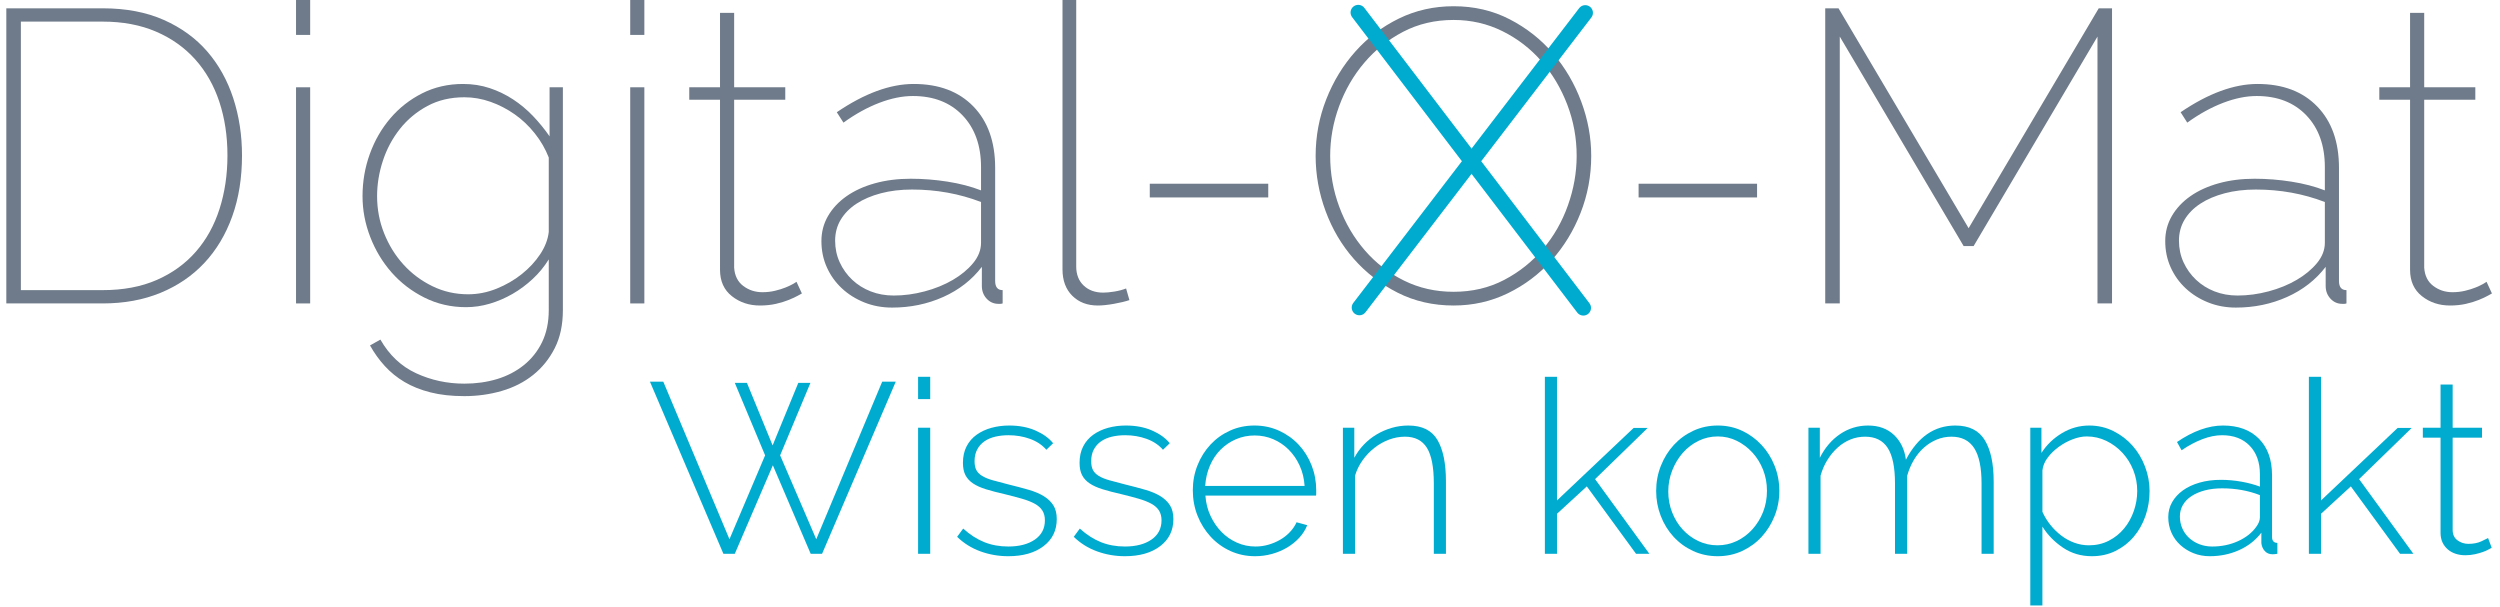
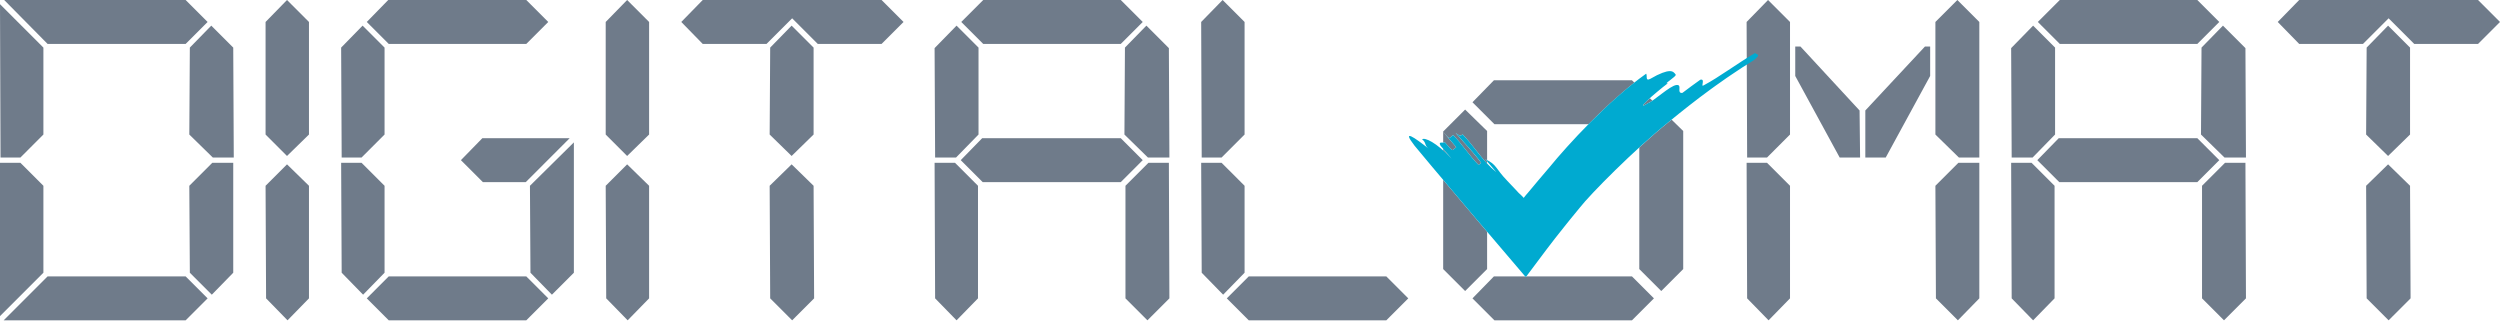
- <svg xmlns="http://www.w3.org/2000/svg" version="1.1" id="Ebene_1" x="0px" y="0px" width="288.698px" height="70.038px" viewBox="0 0 288.698 70.038" enable-background="new 0 0 288.698 70.038" xml:space="preserve">
-   <g>
-     <path fill="#00ABD0" d="M84.853,44.211h1.4l2.968,7.224l2.968-7.224h1.4l-3.5,8.372l4.172,9.688l7.616-18.2h1.567l-8.512,19.88   h-1.315l-4.368-10.22l-4.396,10.22h-1.315l-8.484-19.88h1.54l7.644,18.2l4.116-9.688L84.853,44.211z" />
-     <path fill="#00ABD0" d="M106.021,46.088v-2.576h1.4v2.576H106.021z M106.021,63.952v-14.56h1.4v14.56H106.021z" />
-     <path fill="#00ABD0" d="M116.437,64.231c-1.12,0-2.193-0.187-3.22-0.56c-1.026-0.374-1.923-0.934-2.688-1.68l0.699-0.952   c0.784,0.71,1.597,1.232,2.437,1.568c0.84,0.336,1.764,0.504,2.771,0.504c1.27,0,2.291-0.266,3.066-0.798   c0.774-0.532,1.162-1.274,1.162-2.226c0-0.448-0.099-0.826-0.294-1.134c-0.196-0.308-0.49-0.569-0.882-0.784   c-0.393-0.214-0.878-0.406-1.456-0.574c-0.579-0.168-1.251-0.345-2.017-0.532c-0.821-0.186-1.535-0.373-2.142-0.56   c-0.607-0.186-1.106-0.41-1.498-0.672c-0.393-0.261-0.687-0.578-0.882-0.952c-0.196-0.374-0.294-0.85-0.294-1.428   c0-0.728,0.14-1.362,0.42-1.904c0.279-0.542,0.667-0.989,1.162-1.344c0.494-0.354,1.063-0.62,1.708-0.798   c0.644-0.177,1.33-0.266,2.058-0.266c1.139,0,2.146,0.191,3.024,0.574c0.877,0.383,1.558,0.873,2.044,1.47l-0.784,0.756   c-0.485-0.56-1.116-0.98-1.891-1.26s-1.601-0.42-2.478-0.42c-0.542,0-1.05,0.056-1.526,0.168c-0.476,0.112-0.892,0.29-1.246,0.532   c-0.354,0.243-0.635,0.556-0.84,0.938c-0.205,0.383-0.308,0.836-0.308,1.358c0,0.429,0.07,0.774,0.21,1.036   c0.14,0.262,0.364,0.486,0.672,0.672s0.704,0.35,1.19,0.49c0.484,0.14,1.063,0.294,1.735,0.462   c0.915,0.224,1.727,0.439,2.437,0.644c0.709,0.206,1.302,0.458,1.777,0.756c0.477,0.299,0.841,0.654,1.093,1.064   s0.378,0.934,0.378,1.568c0,1.307-0.509,2.348-1.526,3.122S118.135,64.231,116.437,64.231z" />
-     <path fill="#00ABD0" d="M129.905,64.231c-1.12,0-2.193-0.187-3.22-0.56c-1.026-0.374-1.923-0.934-2.688-1.68l0.699-0.952   c0.784,0.71,1.597,1.232,2.437,1.568c0.84,0.336,1.764,0.504,2.771,0.504c1.27,0,2.291-0.266,3.066-0.798   c0.774-0.532,1.162-1.274,1.162-2.226c0-0.448-0.099-0.826-0.294-1.134c-0.196-0.308-0.49-0.569-0.882-0.784   c-0.393-0.214-0.878-0.406-1.456-0.574c-0.579-0.168-1.251-0.345-2.017-0.532c-0.821-0.186-1.535-0.373-2.142-0.56   c-0.607-0.186-1.106-0.41-1.498-0.672c-0.393-0.261-0.687-0.578-0.882-0.952c-0.196-0.374-0.294-0.85-0.294-1.428   c0-0.728,0.14-1.362,0.42-1.904c0.279-0.542,0.667-0.989,1.162-1.344c0.494-0.354,1.063-0.62,1.708-0.798   c0.644-0.177,1.33-0.266,2.058-0.266c1.139,0,2.146,0.191,3.024,0.574c0.877,0.383,1.558,0.873,2.044,1.47l-0.784,0.756   c-0.485-0.56-1.116-0.98-1.891-1.26s-1.601-0.42-2.478-0.42c-0.542,0-1.05,0.056-1.526,0.168c-0.476,0.112-0.892,0.29-1.246,0.532   c-0.354,0.243-0.635,0.556-0.84,0.938c-0.205,0.383-0.308,0.836-0.308,1.358c0,0.429,0.07,0.774,0.21,1.036   c0.14,0.262,0.364,0.486,0.672,0.672s0.704,0.35,1.19,0.49c0.484,0.14,1.063,0.294,1.735,0.462   c0.915,0.224,1.727,0.439,2.437,0.644c0.709,0.206,1.302,0.458,1.777,0.756c0.477,0.299,0.841,0.654,1.093,1.064   s0.378,0.934,0.378,1.568c0,1.307-0.509,2.348-1.526,3.122S131.603,64.231,129.905,64.231z" />
-     <path fill="#00ABD0" d="M144.941,64.231c-1.027,0-1.979-0.201-2.856-0.602c-0.877-0.401-1.638-0.952-2.281-1.652   c-0.645-0.7-1.148-1.507-1.513-2.422c-0.363-0.915-0.546-1.895-0.546-2.94c0-1.026,0.183-1.993,0.546-2.898   c0.364-0.905,0.863-1.699,1.498-2.38c0.635-0.682,1.387-1.218,2.254-1.61c0.868-0.392,1.807-0.588,2.814-0.588   c1.026,0,1.979,0.201,2.855,0.602c0.878,0.401,1.634,0.943,2.269,1.624c0.634,0.682,1.129,1.475,1.484,2.38   c0.354,0.906,0.531,1.862,0.531,2.87c0,0.094,0,0.21,0,0.35c0,0.14-0.01,0.229-0.027,0.266h-12.769   c0.057,0.84,0.252,1.62,0.588,2.338s0.761,1.339,1.274,1.862c0.513,0.523,1.105,0.934,1.778,1.232   c0.672,0.299,1.39,0.448,2.155,0.448c0.504,0,0.999-0.07,1.484-0.21c0.485-0.14,0.938-0.332,1.357-0.574   c0.421-0.242,0.794-0.536,1.12-0.882c0.327-0.345,0.584-0.723,0.771-1.134l1.231,0.336c-0.205,0.523-0.509,1.004-0.909,1.442   c-0.402,0.438-0.868,0.816-1.4,1.134c-0.532,0.318-1.115,0.565-1.75,0.742S145.613,64.231,144.941,64.231z M150.653,56.112   c-0.056-0.858-0.248-1.643-0.574-2.352s-0.746-1.32-1.26-1.834c-0.514-0.513-1.106-0.915-1.778-1.204   c-0.672-0.289-1.391-0.434-2.155-0.434c-0.766,0-1.484,0.145-2.156,0.434c-0.672,0.29-1.265,0.691-1.778,1.204   c-0.514,0.514-0.924,1.129-1.231,1.848c-0.309,0.719-0.49,1.498-0.547,2.338H150.653z" />
-     <path fill="#00ABD0" d="M166.977,63.952h-1.4v-8.12c0-1.885-0.266-3.257-0.798-4.116c-0.532-0.858-1.377-1.288-2.534-1.288   c-0.615,0-1.228,0.112-1.834,0.336s-1.171,0.542-1.693,0.952c-0.523,0.411-0.98,0.892-1.372,1.442   c-0.393,0.551-0.682,1.144-0.868,1.778v9.016h-1.4v-14.56h1.316v3.472c0.299-0.56,0.667-1.068,1.106-1.526   c0.438-0.458,0.933-0.85,1.483-1.176c0.551-0.326,1.134-0.578,1.75-0.756c0.616-0.177,1.251-0.266,1.904-0.266   c1.586,0,2.706,0.556,3.359,1.666c0.653,1.111,0.98,2.702,0.98,4.774V63.952z" />
-     <path fill="#00ABD0" d="M188.928,63.952l-5.684-7.784l-3.444,3.164v4.62h-1.4v-20.44h1.4v14.28l8.848-8.372h1.624l-6.075,5.908   l6.271,8.624H188.928z" />
-     <path fill="#00ABD0" d="M198.364,64.231c-1.027,0-1.974-0.201-2.842-0.602c-0.868-0.401-1.62-0.947-2.254-1.638   c-0.635-0.69-1.13-1.493-1.484-2.408c-0.354-0.914-0.532-1.876-0.532-2.884c0-1.026,0.183-1.997,0.546-2.912   c0.364-0.915,0.863-1.717,1.498-2.408s1.387-1.237,2.254-1.638c0.868-0.401,1.807-0.602,2.814-0.602s1.941,0.201,2.8,0.602   s1.61,0.948,2.254,1.638c0.645,0.69,1.148,1.493,1.512,2.408c0.364,0.915,0.547,1.886,0.547,2.912c0,1.008-0.183,1.97-0.547,2.884   c-0.363,0.915-0.863,1.718-1.497,2.408c-0.636,0.691-1.387,1.237-2.255,1.638C200.31,64.031,199.372,64.231,198.364,64.231z    M192.652,56.756c0,0.858,0.149,1.666,0.448,2.422c0.298,0.756,0.704,1.414,1.218,1.974c0.513,0.56,1.115,1.003,1.806,1.33   c0.69,0.327,1.428,0.49,2.212,0.49s1.521-0.163,2.212-0.49c0.69-0.326,1.298-0.779,1.82-1.358c0.522-0.578,0.934-1.246,1.232-2.002   c0.298-0.756,0.447-1.572,0.447-2.45c0-0.858-0.149-1.666-0.447-2.422c-0.299-0.756-0.71-1.418-1.232-1.988   s-1.125-1.022-1.806-1.358c-0.682-0.336-1.414-0.504-2.198-0.504s-1.521,0.168-2.212,0.504c-0.691,0.336-1.293,0.793-1.807,1.372   c-0.513,0.579-0.924,1.255-1.231,2.03C192.806,55.081,192.652,55.897,192.652,56.756z" />
-     <path fill="#00ABD0" d="M230.228,63.952h-1.4v-8.12c0-1.848-0.284-3.21-0.854-4.088c-0.57-0.877-1.442-1.316-2.618-1.316   c-0.598,0-1.167,0.112-1.708,0.336c-0.542,0.224-1.036,0.537-1.484,0.938c-0.447,0.402-0.835,0.877-1.162,1.428   c-0.326,0.551-0.583,1.162-0.77,1.834v8.988h-1.4v-8.12c0-1.866-0.279-3.234-0.84-4.102c-0.56-0.868-1.428-1.302-2.604-1.302   c-0.598,0-1.162,0.107-1.694,0.322c-0.532,0.215-1.022,0.523-1.47,0.924c-0.448,0.401-0.845,0.877-1.19,1.428   c-0.346,0.551-0.611,1.162-0.798,1.834v9.016h-1.4v-14.56h1.316v3.472c0.598-1.176,1.381-2.09,2.352-2.744   c0.971-0.653,2.045-0.98,3.221-0.98c1.231,0,2.23,0.364,2.996,1.092c0.765,0.728,1.222,1.68,1.372,2.856   c1.381-2.632,3.285-3.948,5.712-3.948c1.586,0,2.72,0.565,3.401,1.694c0.682,1.13,1.022,2.712,1.022,4.746V63.952z" />
-     <path fill="#00ABD0" d="M241.568,64.231c-1.251,0-2.366-0.331-3.346-0.994c-0.98-0.663-1.769-1.47-2.366-2.422v9.1h-1.4V49.392   h1.288v2.912c0.598-0.933,1.387-1.694,2.366-2.282c0.98-0.588,2.03-0.882,3.15-0.882c1.008,0,1.94,0.215,2.8,0.644   c0.858,0.43,1.596,0.994,2.212,1.694c0.616,0.7,1.097,1.508,1.442,2.422c0.345,0.915,0.518,1.848,0.518,2.8   c0,1.008-0.159,1.97-0.476,2.884c-0.318,0.915-0.771,1.718-1.358,2.408c-0.588,0.691-1.293,1.237-2.114,1.638   C243.462,64.031,242.557,64.231,241.568,64.231z M241.232,62.972c0.84,0,1.605-0.177,2.296-0.532   c0.69-0.354,1.278-0.826,1.764-1.414c0.485-0.588,0.858-1.26,1.12-2.016c0.262-0.756,0.393-1.526,0.393-2.31   c0-0.84-0.149-1.638-0.448-2.394s-0.714-1.423-1.246-2.002s-1.152-1.041-1.862-1.386c-0.709-0.345-1.465-0.518-2.268-0.518   c-0.504,0-1.041,0.107-1.61,0.322c-0.569,0.215-1.105,0.504-1.609,0.868c-0.504,0.364-0.934,0.779-1.288,1.246   c-0.355,0.467-0.561,0.962-0.616,1.484v4.788c0.242,0.542,0.551,1.046,0.924,1.512c0.373,0.467,0.793,0.877,1.26,1.232   c0.467,0.355,0.971,0.63,1.513,0.826C240.093,62.874,240.653,62.972,241.232,62.972z" />
-     <path fill="#00ABD0" d="M255.175,64.231c-0.672,0-1.297-0.117-1.876-0.35c-0.578-0.233-1.087-0.551-1.525-0.952   c-0.439-0.401-0.78-0.877-1.022-1.428c-0.242-0.55-0.363-1.143-0.363-1.778c0-0.634,0.148-1.213,0.447-1.736   s0.714-0.975,1.246-1.358s1.171-0.682,1.918-0.896c0.746-0.215,1.568-0.322,2.464-0.322c0.784,0,1.572,0.07,2.366,0.21   c0.793,0.14,1.507,0.332,2.143,0.574v-1.428c0-1.381-0.393-2.478-1.177-3.29s-1.848-1.218-3.191-1.218   c-0.71,0-1.461,0.149-2.254,0.448c-0.794,0.299-1.602,0.728-2.423,1.288l-0.531-0.952c1.866-1.269,3.64-1.904,5.319-1.904   c1.755,0,3.137,0.509,4.145,1.526c1.008,1.018,1.512,2.422,1.512,4.214v7.112c0,0.467,0.205,0.7,0.616,0.7v1.26   c-0.094,0.019-0.191,0.032-0.294,0.042c-0.103,0.009-0.191,0.014-0.267,0.014c-0.373,0-0.672-0.126-0.896-0.378   c-0.224-0.252-0.354-0.555-0.392-0.91v-1.204c-0.673,0.877-1.531,1.55-2.576,2.016C257.518,63.998,256.389,64.231,255.175,64.231z    M255.456,63.112c1.083,0,2.076-0.206,2.982-0.616c0.905-0.41,1.601-0.952,2.086-1.624c0.298-0.392,0.448-0.765,0.448-1.12v-2.576   c-0.673-0.261-1.372-0.458-2.101-0.588c-0.728-0.13-1.483-0.196-2.268-0.196c-0.729,0-1.391,0.08-1.988,0.238   s-1.11,0.378-1.54,0.658c-0.43,0.28-0.761,0.621-0.994,1.022c-0.233,0.402-0.35,0.845-0.35,1.33c0,0.486,0.093,0.943,0.279,1.372   c0.187,0.43,0.448,0.798,0.784,1.106s0.732,0.551,1.19,0.728C254.443,63.023,254.933,63.112,255.456,63.112z" />
-     <path fill="#00ABD0" d="M277.156,63.952l-5.684-7.784l-3.444,3.164v4.62h-1.4v-20.44h1.4v14.28l8.848-8.372h1.624l-6.075,5.908   l6.271,8.624H277.156z" />
-     <path fill="#00ABD0" d="M287.739,63.251c-0.074,0.038-0.2,0.108-0.378,0.21c-0.178,0.103-0.401,0.201-0.672,0.294   s-0.574,0.177-0.91,0.252c-0.336,0.074-0.7,0.112-1.092,0.112s-0.761-0.056-1.105-0.168c-0.346-0.112-0.649-0.28-0.91-0.504   c-0.262-0.224-0.467-0.495-0.616-0.812s-0.224-0.69-0.224-1.12V50.54h-2.045v-1.148h2.045v-4.984h1.399v4.984h3.388v1.148h-3.388   v10.64c0,0.542,0.187,0.948,0.561,1.218c0.373,0.271,0.793,0.406,1.26,0.406c0.578,0,1.078-0.098,1.498-0.294   c0.42-0.196,0.676-0.322,0.77-0.378L287.739,63.251z" />
-   </g>
-   <g>
-     <path fill="#6F7B8A" d="M0.73,35.04V0.96h11.136c2.688,0,5.04,0.449,7.056,1.344c2.017,0.896,3.688,2.112,5.017,3.648   c1.327,1.536,2.327,3.336,3,5.4c0.672,2.064,1.008,4.265,1.008,6.6c0,2.592-0.377,4.937-1.128,7.032   c-0.753,2.096-1.824,3.888-3.216,5.376c-1.393,1.488-3.081,2.64-5.064,3.456c-1.984,0.816-4.208,1.224-6.672,1.224H0.73z    M26.266,17.952c0-2.24-0.312-4.304-0.936-6.192s-1.553-3.52-2.784-4.896c-1.232-1.375-2.744-2.448-4.536-3.216   s-3.84-1.152-6.144-1.152H2.41v31.008h9.456c2.367,0,4.447-0.392,6.24-1.176c1.791-0.784,3.295-1.872,4.512-3.264   c1.216-1.392,2.128-3.04,2.736-4.944C25.962,22.216,26.266,20.16,26.266,17.952z" />
-     <path fill="#6F7B8A" d="M34.186,4.032V0h1.632v4.032H34.186z M34.186,35.04V10.08h1.632v24.96H34.186z" />
-     <path fill="#6F7B8A" d="M53.818,35.472c-1.729,0-3.329-0.368-4.801-1.104s-2.735-1.704-3.792-2.904   c-1.056-1.2-1.88-2.568-2.472-4.104c-0.593-1.536-0.888-3.104-0.888-4.704c0-1.696,0.279-3.32,0.84-4.872   c0.56-1.552,1.352-2.928,2.376-4.128c1.023-1.2,2.248-2.16,3.672-2.88c1.424-0.72,3-1.08,4.728-1.08   c1.088,0,2.112,0.161,3.072,0.48s1.855,0.752,2.688,1.296c0.831,0.544,1.6,1.184,2.304,1.92c0.703,0.736,1.344,1.52,1.92,2.352   V10.08h1.536v25.728c0,1.696-0.312,3.16-0.937,4.392c-0.623,1.231-1.456,2.263-2.495,3.096c-1.041,0.832-2.249,1.448-3.624,1.848   c-1.377,0.4-2.816,0.6-4.32,0.6c-1.473,0-2.776-0.144-3.912-0.432s-2.136-0.688-3-1.2c-0.864-0.512-1.624-1.128-2.28-1.848   c-0.656-0.72-1.224-1.512-1.704-2.376l1.2-0.672c1.024,1.792,2.4,3.088,4.128,3.888c1.729,0.799,3.584,1.2,5.568,1.2   c1.344,0,2.6-0.176,3.768-0.528c1.168-0.353,2.2-0.888,3.097-1.608c0.896-0.72,1.6-1.608,2.111-2.664   c0.512-1.056,0.769-2.288,0.769-3.696v-5.856c-0.513,0.833-1.128,1.584-1.849,2.256c-0.72,0.672-1.496,1.248-2.327,1.728   c-0.833,0.48-1.704,0.856-2.616,1.128S54.746,35.472,53.818,35.472z M54.058,33.984c1.12,0,2.216-0.216,3.288-0.648   s2.04-0.991,2.904-1.68c0.864-0.688,1.575-1.456,2.136-2.304c0.56-0.848,0.888-1.704,0.984-2.568v-8.592   c-0.384-0.991-0.921-1.92-1.608-2.784c-0.688-0.864-1.464-1.6-2.328-2.208c-0.863-0.607-1.792-1.088-2.783-1.44   c-0.993-0.352-2.001-0.528-3.024-0.528c-1.601,0-3.024,0.336-4.272,1.008c-1.248,0.672-2.304,1.552-3.168,2.64   c-0.863,1.088-1.52,2.312-1.968,3.672c-0.448,1.36-0.672,2.729-0.672,4.104c0,1.504,0.271,2.936,0.816,4.296   c0.543,1.36,1.287,2.561,2.231,3.6c0.943,1.04,2.056,1.872,3.336,2.496C51.209,33.672,52.586,33.984,54.058,33.984z" />
-     <path fill="#6F7B8A" d="M72.777,4.032V0h1.632v4.032H72.777z M72.777,35.04V10.08h1.632v24.96H72.777z" />
-     <path fill="#6F7B8A" d="M92.602,33.888c-0.064,0.032-0.224,0.12-0.479,0.264c-0.257,0.144-0.601,0.305-1.032,0.48   c-0.433,0.176-0.929,0.329-1.488,0.456c-0.561,0.127-1.176,0.192-1.848,0.192c-1.248,0-2.328-0.36-3.24-1.08   c-0.912-0.72-1.368-1.736-1.368-3.048V11.52h-3.552v-1.44h3.552V1.488h1.632v8.592h5.904v1.44h-5.904v19.392   c0.064,0.928,0.416,1.632,1.057,2.112c0.64,0.48,1.375,0.72,2.208,0.72c0.511,0,0.999-0.056,1.464-0.168   c0.463-0.112,0.871-0.24,1.224-0.384c0.352-0.144,0.64-0.28,0.864-0.408c0.224-0.127,0.352-0.208,0.384-0.24L92.602,33.888z" />
-     <path fill="#6F7B8A" d="M103.017,35.52c-1.151,0-2.224-0.2-3.216-0.6c-0.992-0.399-1.856-0.943-2.592-1.632   c-0.736-0.688-1.312-1.496-1.728-2.424c-0.417-0.928-0.624-1.936-0.624-3.024c0-1.056,0.256-2.023,0.768-2.904   c0.512-0.88,1.224-1.64,2.136-2.28s2-1.136,3.265-1.488c1.264-0.352,2.647-0.528,4.151-0.528c1.408,0,2.824,0.112,4.248,0.336   c1.424,0.224,2.712,0.56,3.864,1.008v-2.688c0-2.496-0.713-4.488-2.136-5.976c-1.425-1.488-3.336-2.232-5.736-2.232   c-1.217,0-2.513,0.264-3.888,0.792c-1.377,0.528-2.753,1.289-4.128,2.28l-0.769-1.2c3.2-2.176,6.16-3.264,8.88-3.264   c2.912,0,5.208,0.864,6.889,2.592c1.68,1.728,2.52,4.097,2.52,7.104v13.056c0,0.704,0.288,1.056,0.864,1.056v1.536   c-0.096,0.032-0.185,0.048-0.264,0.048c-0.081,0-0.152,0-0.217,0c-0.544,0-1-0.199-1.367-0.6c-0.369-0.4-0.553-0.888-0.553-1.464   v-2.208c-1.151,1.504-2.64,2.664-4.464,3.48S105.129,35.52,103.017,35.52z M103.209,34.128c1.184,0,2.376-0.16,3.576-0.48   c1.2-0.319,2.28-0.76,3.24-1.32c0.96-0.56,1.743-1.208,2.352-1.944c0.607-0.736,0.912-1.52,0.912-2.352v-4.704   c-2.496-0.96-5.152-1.44-7.968-1.44c-1.312,0-2.513,0.144-3.601,0.432c-1.088,0.288-2.023,0.688-2.808,1.2   c-0.784,0.512-1.392,1.128-1.824,1.848c-0.432,0.72-0.647,1.528-0.647,2.424c0,0.896,0.175,1.728,0.527,2.496   s0.832,1.44,1.44,2.016c0.607,0.576,1.32,1.024,2.136,1.344C101.361,33.968,102.249,34.128,103.209,34.128z" />
-     <path fill="#6F7B8A" d="M122.697,0h1.584v30.768c0,0.929,0.288,1.664,0.864,2.208c0.576,0.544,1.327,0.816,2.256,0.816   c0.352,0,0.775-0.04,1.272-0.12c0.495-0.079,0.951-0.199,1.367-0.36l0.385,1.344c-0.48,0.16-1.08,0.304-1.801,0.432   c-0.72,0.127-1.336,0.192-1.848,0.192c-1.217,0-2.2-0.376-2.952-1.128c-0.752-0.751-1.128-1.768-1.128-3.048V0z" />
-     <path fill="#6F7B8A" d="M132.776,22.8v-1.584h13.681V22.8H132.776z" />
-     <path fill="#6F7B8A" d="M167.864,35.28c-2.368,0-4.528-0.496-6.479-1.488c-1.952-0.991-3.632-2.288-5.04-3.888   c-1.408-1.6-2.496-3.439-3.264-5.52c-0.769-2.08-1.152-4.208-1.152-6.384c0-2.271,0.408-4.447,1.224-6.528   c0.816-2.08,1.937-3.919,3.36-5.52c1.424-1.6,3.104-2.872,5.04-3.816c1.936-0.944,4.039-1.416,6.312-1.416   c2.368,0,4.528,0.504,6.48,1.512c1.951,1.008,3.624,2.328,5.016,3.96c1.393,1.632,2.473,3.48,3.24,5.544   c0.769,2.064,1.152,4.152,1.152,6.264c0,2.304-0.408,4.496-1.225,6.576c-0.815,2.081-1.937,3.912-3.359,5.496   c-1.425,1.584-3.104,2.848-5.04,3.792C172.192,34.808,170.104,35.28,167.864,35.28z M153.608,18c0,2.048,0.353,4.016,1.057,5.904   c0.703,1.889,1.688,3.561,2.952,5.016c1.264,1.457,2.767,2.616,4.512,3.48c1.743,0.864,3.655,1.296,5.735,1.296   c2.144,0,4.088-0.456,5.832-1.368s3.24-2.104,4.488-3.576c1.248-1.471,2.208-3.151,2.88-5.04c0.672-1.888,1.008-3.792,1.008-5.712   c0-2.047-0.359-4.016-1.079-5.904c-0.721-1.888-1.713-3.56-2.977-5.016c-1.265-1.456-2.769-2.616-4.512-3.48   c-1.745-0.864-3.624-1.296-5.641-1.296c-2.144,0-4.088,0.456-5.832,1.368c-1.744,0.912-3.239,2.104-4.487,3.576   c-1.248,1.472-2.217,3.144-2.904,5.016C153.952,14.136,153.608,16.048,153.608,18z" />
-     <path fill="#6F7B8A" d="M189.224,22.8v-1.584h13.681V22.8H189.224z" />
-     <path fill="#6F7B8A" d="M242.216,35.04V4.224l-14.304,24.192h-1.152L212.456,4.224V35.04h-1.68V0.96h1.535l15.024,25.392   L242.36,0.96h1.535v34.08H242.216z" />
-     <path fill="#6F7B8A" d="M258.2,35.52c-1.151,0-2.224-0.2-3.216-0.6c-0.992-0.399-1.856-0.943-2.592-1.632   c-0.736-0.688-1.312-1.496-1.728-2.424c-0.417-0.928-0.624-1.936-0.624-3.024c0-1.056,0.256-2.023,0.768-2.904   c0.512-0.88,1.224-1.64,2.136-2.28s2-1.136,3.265-1.488c1.264-0.352,2.647-0.528,4.151-0.528c1.408,0,2.824,0.112,4.248,0.336   c1.424,0.224,2.712,0.56,3.864,1.008v-2.688c0-2.496-0.713-4.488-2.136-5.976c-1.425-1.488-3.336-2.232-5.736-2.232   c-1.217,0-2.513,0.264-3.888,0.792c-1.377,0.528-2.753,1.289-4.128,2.28l-0.769-1.2c3.2-2.176,6.16-3.264,8.88-3.264   c2.912,0,5.208,0.864,6.889,2.592c1.68,1.728,2.52,4.097,2.52,7.104v13.056c0,0.704,0.288,1.056,0.864,1.056v1.536   c-0.096,0.032-0.185,0.048-0.264,0.048c-0.081,0-0.152,0-0.217,0c-0.544,0-1-0.199-1.367-0.6c-0.369-0.4-0.553-0.888-0.553-1.464   v-2.208c-1.151,1.504-2.64,2.664-4.464,3.48S260.312,35.52,258.2,35.52z M258.393,34.128c1.184,0,2.376-0.16,3.576-0.48   c1.2-0.319,2.28-0.76,3.24-1.32c0.96-0.56,1.743-1.208,2.352-1.944c0.607-0.736,0.912-1.52,0.912-2.352v-4.704   c-2.496-0.96-5.152-1.44-7.968-1.44c-1.312,0-2.513,0.144-3.601,0.432c-1.088,0.288-2.023,0.688-2.808,1.2   c-0.784,0.512-1.392,1.128-1.824,1.848c-0.432,0.72-0.647,1.528-0.647,2.424c0,0.896,0.175,1.728,0.527,2.496   s0.832,1.44,1.44,2.016c0.607,0.576,1.32,1.024,2.136,1.344C256.545,33.968,257.433,34.128,258.393,34.128z" />
-     <path fill="#6F7B8A" d="M287.768,33.888c-0.064,0.032-0.224,0.12-0.479,0.264c-0.257,0.144-0.601,0.305-1.032,0.48   c-0.433,0.176-0.929,0.329-1.488,0.456c-0.561,0.127-1.176,0.192-1.848,0.192c-1.248,0-2.328-0.36-3.24-1.08   c-0.912-0.72-1.368-1.736-1.368-3.048V11.52h-3.552v-1.44h3.552V1.488h1.632v8.592h5.904v1.44h-5.904v19.392   c0.064,0.928,0.416,1.632,1.057,2.112c0.64,0.48,1.375,0.72,2.208,0.72c0.511,0,0.999-0.056,1.464-0.168   c0.463-0.112,0.871-0.24,1.224-0.384c0.352-0.144,0.64-0.28,0.864-0.408c0.224-0.127,0.352-0.208,0.384-0.24L287.768,33.888z" />
-   </g>
-   <g>
-     <line fill="none" stroke="#00ABD0" stroke-width="1.772" stroke-linecap="round" stroke-miterlimit="10" x1="183.065" y1="1.481" x2="156.981" y2="35.521" />
-     <line fill="none" stroke="#00ABD0" stroke-width="1.772" stroke-linecap="round" stroke-miterlimit="10" x1="156.848" y1="1.446" x2="182.843" y2="35.556" />
+ <svg xmlns="http://www.w3.org/2000/svg" version="1.1" id="svg10" xml:space="preserve" width="407.933" height="52.267" viewBox="0 0 407.933 52.267">
+   <defs id="defs14">
+     <clipPath clipPathUnits="userSpaceOnUse" id="clipPath26">
+       <path d="M 0,800 H 800 V 0 H 0 Z" id="path24" />
+     </clipPath>
+   </defs>
+   <g id="g18" transform="matrix(1.333333,0,0,-1.333333,-58.57235,500.7379)">
+     <g id="g20">
+       <g id="g22" clip-path="url(#clipPath26)">
+         <path style="font-style:normal;font-variant:normal;font-weight:normal;font-stretch:normal;font-size:85.333px;line-height:1.25;font-family:'Liquid Crystal';-inkscape-font-specification:'Liquid Crystal';letter-spacing:0px;word-spacing:0px;fill:#6f7b8a;fill-opacity:1;stroke:none" d="M 0.684 0 L 7.766 7.168 L 30.293 7.168 L 33.877 3.584 L 30.293 0 L 0.684 0 z M 46.832 0 L 43.334 3.584 L 43.334 21.951 L 46.832 25.451 L 50.416 21.951 L 50.416 3.584 L 46.832 0 z M 63.346 0 L 59.848 3.584 L 63.432 7.168 L 85.875 7.168 L 89.459 3.584 L 85.875 0 L 63.346 0 z M 102.332 0 L 98.834 3.584 L 98.834 21.951 L 102.332 25.451 L 105.916 21.951 L 105.916 3.584 L 102.332 0 z M 114.666 0 L 111.166 3.584 L 114.666 7.168 L 125.076 7.168 L 129.258 2.986 L 133.439 7.168 L 143.85 7.168 L 147.434 3.584 L 143.85 0 L 114.666 0 z M 160.436 0 L 156.852 3.584 L 160.436 7.168 L 182.879 7.168 L 186.463 3.584 L 182.879 0 L 160.436 0 z M 199.498 0 L 196 3.584 L 196.086 25.707 L 199.328 25.707 L 203.082 21.951 L 203.082 3.584 L 199.498 0 z M 288.498 0 L 285 3.584 L 285.086 25.707 L 288.328 25.707 L 292.082 21.951 L 292.082 3.584 L 288.498 0 z M 319.389 0 L 315.805 3.584 L 315.805 21.951 L 319.645 25.707 L 322.973 25.707 L 322.973 3.584 L 319.389 0 z M 336.104 0 L 332.52 3.584 L 336.104 7.168 L 358.545 7.168 L 362.129 3.584 L 358.545 0 L 336.104 0 z M 375.166 0 L 371.666 3.584 L 375.166 7.168 L 385.576 7.168 L 389.758 2.986 L 393.939 7.168 L 404.35 7.168 L 407.934 3.584 L 404.35 0 L 375.166 0 z M 0 0.684 L 0.086 25.707 L 3.328 25.707 L 7.082 21.951 L 7.082 7.766 L 0 0.684 z M 34.475 4.182 L 30.977 7.766 L 30.891 21.951 L 34.73 25.707 L 38.145 25.707 L 38.059 7.766 L 34.475 4.182 z M 59.166 4.182 L 55.666 7.766 L 55.752 25.707 L 58.994 25.707 L 62.75 21.951 L 62.75 7.766 L 59.166 4.182 z M 129.172 4.182 L 125.674 7.766 L 125.588 21.951 L 129.172 25.451 L 132.756 21.951 L 132.756 7.766 L 129.172 4.182 z M 156.084 4.182 L 152.5 7.852 L 152.586 25.707 L 155.998 25.707 L 159.668 21.951 L 159.668 7.766 L 156.084 4.182 z M 187.061 4.182 L 183.561 7.766 L 183.477 21.951 L 187.316 25.707 L 190.814 25.707 L 190.729 7.852 L 187.061 4.182 z M 331.75 4.182 L 328.166 7.852 L 328.252 25.707 L 331.666 25.707 L 335.334 21.951 L 335.334 7.766 L 331.75 4.182 z M 362.727 4.182 L 359.229 7.766 L 359.143 21.951 L 362.982 25.707 L 366.48 25.707 L 366.396 7.852 L 362.727 4.182 z M 389.672 4.182 L 386.174 7.766 L 386.088 21.951 L 389.672 25.451 L 393.256 21.951 L 393.256 7.766 L 389.672 4.182 z M 292.936 7.594 L 292.936 12.395 L 300.189 25.707 L 303.518 25.707 L 303.432 18.027 L 293.789 7.594 L 292.936 7.594 z M 314.1 7.594 L 304.371 18.027 L 304.371 25.707 L 307.699 25.707 L 314.951 12.395 L 314.951 7.594 L 314.1 7.594 z M 243.766 13.1 L 240.268 16.684 L 243.852 20.268 L 259.197 20.268 C 261.502 17.931 264.089 15.527 266.68 13.486 L 266.293 13.1 L 243.766 13.1 z M 269.221 16.027 C 269.094 16.142 268.916 16.283 268.809 16.389 C 267.974 17.19 267.706 17.585 268.887 16.848 C 269.069 16.786 269.328 16.624 269.619 16.426 L 269.221 16.027 z M 239.072 17.877 L 235.488 21.461 L 235.488 21.512 C 235.984 22.088 236.447 22.605 236.562 22.506 C 236.699 22.389 236.971 22.158 237.107 22.041 C 238.434 23.321 239.948 25.646 241.275 26.926 L 241.684 26.578 C 240.629 25.065 238.708 23.087 237.518 21.691 C 238.25 22.274 238.385 22.159 238.658 21.926 C 240.106 23.415 241.245 25.168 242.656 26.688 L 242.656 26.338 L 242.365 25.996 C 242.476 26.044 242.559 26.091 242.656 26.139 L 242.656 21.377 L 239.072 17.877 z M 272.76 19.525 C 272.625 19.636 272.487 19.741 272.352 19.852 C 270.789 21.112 269.124 22.569 267.488 24.064 L 267.488 43.904 L 271.072 47.488 L 274.656 43.904 L 274.656 21.377 L 272.76 19.525 z M 235.488 21.521 L 235.488 23.275 C 235.589 23.271 235.682 23.256 235.744 23.203 C 236.34 23.902 236.936 24.599 237.072 24.482 C 237.208 24.366 237.481 24.134 237.617 24.018 C 237.086 23.394 236.121 22.263 235.488 21.521 z M 78.707 22.549 L 75.209 26.133 L 78.793 29.717 L 85.789 29.717 L 92.957 22.549 L 78.707 22.549 z M 160.266 22.549 L 156.768 26.133 L 160.352 29.717 L 182.879 29.717 L 186.463 26.133 L 182.879 22.549 L 160.266 22.549 z M 335.932 22.549 L 332.434 26.133 L 336.018 29.717 L 358.545 29.717 L 362.129 26.133 L 358.545 22.549 L 335.932 22.549 z M 93.641 23.232 L 86.473 30.314 L 86.557 44.502 L 90.057 48.086 L 93.641 44.502 L 93.641 23.232 z M 235.488 24.283 L 235.488 24.562 C 235.917 24.943 236.368 25.367 236.85 25.879 C 236.396 25.347 235.942 24.815 235.488 24.283 z M 0 26.561 L 0 51.584 L 7.082 44.502 L 7.082 30.314 L 3.328 26.561 L 0 26.561 z M 34.645 26.561 L 30.891 30.314 L 30.977 44.502 L 34.561 48.086 L 38.059 44.502 L 38.059 26.561 L 34.645 26.561 z M 55.666 26.561 L 55.752 44.502 L 59.25 48.086 L 62.75 44.502 L 62.75 30.314 L 58.994 26.561 L 55.666 26.561 z M 152.5 26.561 L 152.586 48.684 L 156.084 52.268 L 159.582 48.684 L 159.582 30.314 L 155.828 26.561 L 152.5 26.561 z M 187.4 26.561 L 183.646 30.314 L 183.646 48.684 L 187.23 52.268 L 190.814 48.684 L 190.729 26.561 L 187.4 26.561 z M 196 26.561 L 196.086 44.502 L 199.584 48.086 L 203.082 44.502 L 203.082 30.314 L 199.328 26.561 L 196 26.561 z M 285 26.561 L 285.086 48.684 L 288.584 52.268 L 292.082 48.684 L 292.082 30.314 L 288.328 26.561 L 285 26.561 z M 319.561 26.561 L 315.805 30.314 L 315.891 48.684 L 319.475 52.268 L 322.973 48.684 L 322.973 26.561 L 319.561 26.561 z M 328.166 26.561 L 328.252 48.684 L 331.75 52.268 L 335.25 48.684 L 335.25 30.314 L 331.494 26.561 L 328.166 26.561 z M 363.068 26.561 L 359.312 30.314 L 359.312 48.684 L 362.896 52.268 L 366.48 48.684 L 366.396 26.561 L 363.068 26.561 z M 46.832 26.816 L 43.334 30.314 L 43.418 48.684 L 46.918 52.268 L 50.416 48.684 L 50.416 30.314 L 46.832 26.816 z M 102.332 26.816 L 98.834 30.314 L 98.918 48.684 L 102.418 52.268 L 105.916 48.684 L 105.916 30.314 L 102.332 26.816 z M 129.172 26.816 L 125.588 30.314 L 125.674 48.684 L 129.258 52.268 L 132.842 48.684 L 132.756 30.314 L 129.172 26.816 z M 389.672 26.816 L 386.088 30.314 L 386.174 48.684 L 389.758 52.268 L 393.342 48.684 L 393.256 30.314 L 389.672 26.816 z M 235.488 29.348 L 235.488 43.904 L 239.072 47.488 L 242.656 43.904 L 242.656 37.814 C 242.099 37.16 241.54 36.504 240.982 35.85 C 239.544 34.146 238.107 32.445 236.672 30.746 C 236.096 30.062 235.89 29.822 235.488 29.348 z M 7.766 45.1 L 0.598 52.268 L 30.293 52.268 L 33.877 48.684 L 30.293 45.1 L 7.766 45.1 z M 63.432 45.1 L 59.848 48.684 L 63.432 52.268 L 85.875 52.268 L 89.459 48.684 L 85.875 45.1 L 63.432 45.1 z M 203.766 45.1 L 200.182 48.684 L 203.766 52.268 L 226.209 52.268 L 229.793 48.684 L 226.209 45.1 L 203.766 45.1 z M 243.766 45.1 L 240.268 48.684 L 243.852 52.268 L 266.293 52.268 L 269.877 48.684 L 266.293 45.1 L 249.064 45.1 C 249.033 45.141 249.002 45.183 248.971 45.225 C 248.935 45.183 248.899 45.141 248.863 45.1 L 243.766 45.1 z " transform="matrix(0.7499999,0,0,-0.7499999,43.92926,375.5534)" id="path191" />
+         <path d="m 228.372,353.441 c 0.345,-0.355 0.692,-0.72 1.039,-1.093 0.087,-0.093 0.173,-0.187 0.261,-0.281 l 0.131,-0.142 c 0.021,-0.021 0.025,-0.022 0.038,-0.034 0.041,-0.037 0.083,-0.073 0.125,-0.11 0.08,-0.073 0.155,-0.145 0.228,-0.22 l 0.107,-0.114 0.053,-0.059 0.026,-0.03 0.013,-0.015 0.007,-0.008 c 0.002,9.3e-4 0.004,0.004 0.006,0.008 0.157,0.214 0.331,0.416 0.508,0.614 0.864,1.048 1.754,2.092 2.633,3.12 2.195,2.69 7.198,8.171 11.839,11.458 0.165,-0.212 -0.137,-0.964 0.498,-0.634 0.307,0.177 0.579,0.328 0.825,0.449 0.248,0.119 0.465,0.214 0.658,0.287 0.385,0.146 0.667,0.207 0.882,0.212 0.43,0.01 0.59,-0.207 0.751,-0.422 0.161,-0.215 -1.66,-1.255 -0.944,-1.051 -0.417,-0.309 -0.884,-0.696 -1.333,-1.07 -0.447,-0.376 -0.877,-0.739 -1.187,-1.043 -0.626,-0.601 -0.828,-0.897 0.057,-0.344 0.696,0.234 2.7,2.148 3.5,2.231 0.789,0.092 -0.059,-1.055 0.729,-0.965 0.273,0.203 0.675,0.518 1.089,0.816 0.413,0.298 0.826,0.597 1.102,0.796 0.704,0.176 -0.079,-1.052 0.469,-0.656 1.799,0.953 3.942,2.57 6.244,3.931 0.068,-0.116 0.285,-0.144 0.345,-0.245 0.03,-0.05 0.021,-0.119 -0.065,-0.226 -0.082,-0.106 -0.237,-0.251 -0.502,-0.452 -0.445,-0.279 -0.89,-0.559 -1.336,-0.839 -0.439,-0.293 -0.878,-0.586 -1.318,-0.879 -0.442,-0.288 -0.873,-0.597 -1.306,-0.903 -0.431,-0.309 -0.871,-0.604 -1.296,-0.925 -1.718,-1.252 -3.396,-2.578 -5.055,-3.936 -4.292,-3.46 -9.65,-8.884 -10.936,-10.535 l -1.031,-1.257 -0.51,-0.632 -0.44,-0.55 -0.518,-0.654 -0.519,-0.654 -0.513,-0.668 -0.513,-0.668 -0.511,-0.681 c -0.682,-0.91 -1.364,-1.82 -2.046,-2.73 -1.999,2.346 -3.996,4.69 -5.99,7.031 -1.079,1.277 -2.157,2.553 -3.233,3.827 -2.147,2.553 -2.279,2.666 -4.386,5.222 -1.683,2.18 0.065,0.959 1.711,-0.349 -0.548,0.436 -0.242,0.697 -0.791,1.134 0.307,0.262 1.711,-0.349 3.599,-2.355 -0.446,0.523 -0.892,1.046 -1.339,1.57 -0.344,0.61 0.307,0.262 0.511,0.436 0.447,-0.524 0.893,-1.047 0.995,-0.959 0.102,0.087 0.307,0.262 0.409,0.349 -0.446,0.523 -1.339,1.57 -1.785,2.093 0.446,-0.523 0.892,-1.046 0.995,-0.959 0.102,0.087 0.307,0.262 0.409,0.349 0.995,-0.96 2.129,-2.704 3.125,-3.664 l 0.306,0.261 c -0.791,1.135 -2.232,2.617 -3.125,3.664 0.549,-0.437 0.651,-0.35 0.856,-0.175 1.441,-1.482 2.473,-3.314 4.119,-4.622 l -1.338,1.569 c 1.404,-0.61 1.228,-1.133 2.669,-2.616" style="fill:#00aad0;fill-opacity:1;fill-rule:nonzero;stroke:none;stroke-width:0.148" id="path4780" />
+       </g>
+     </g>
  </g>
</svg>
